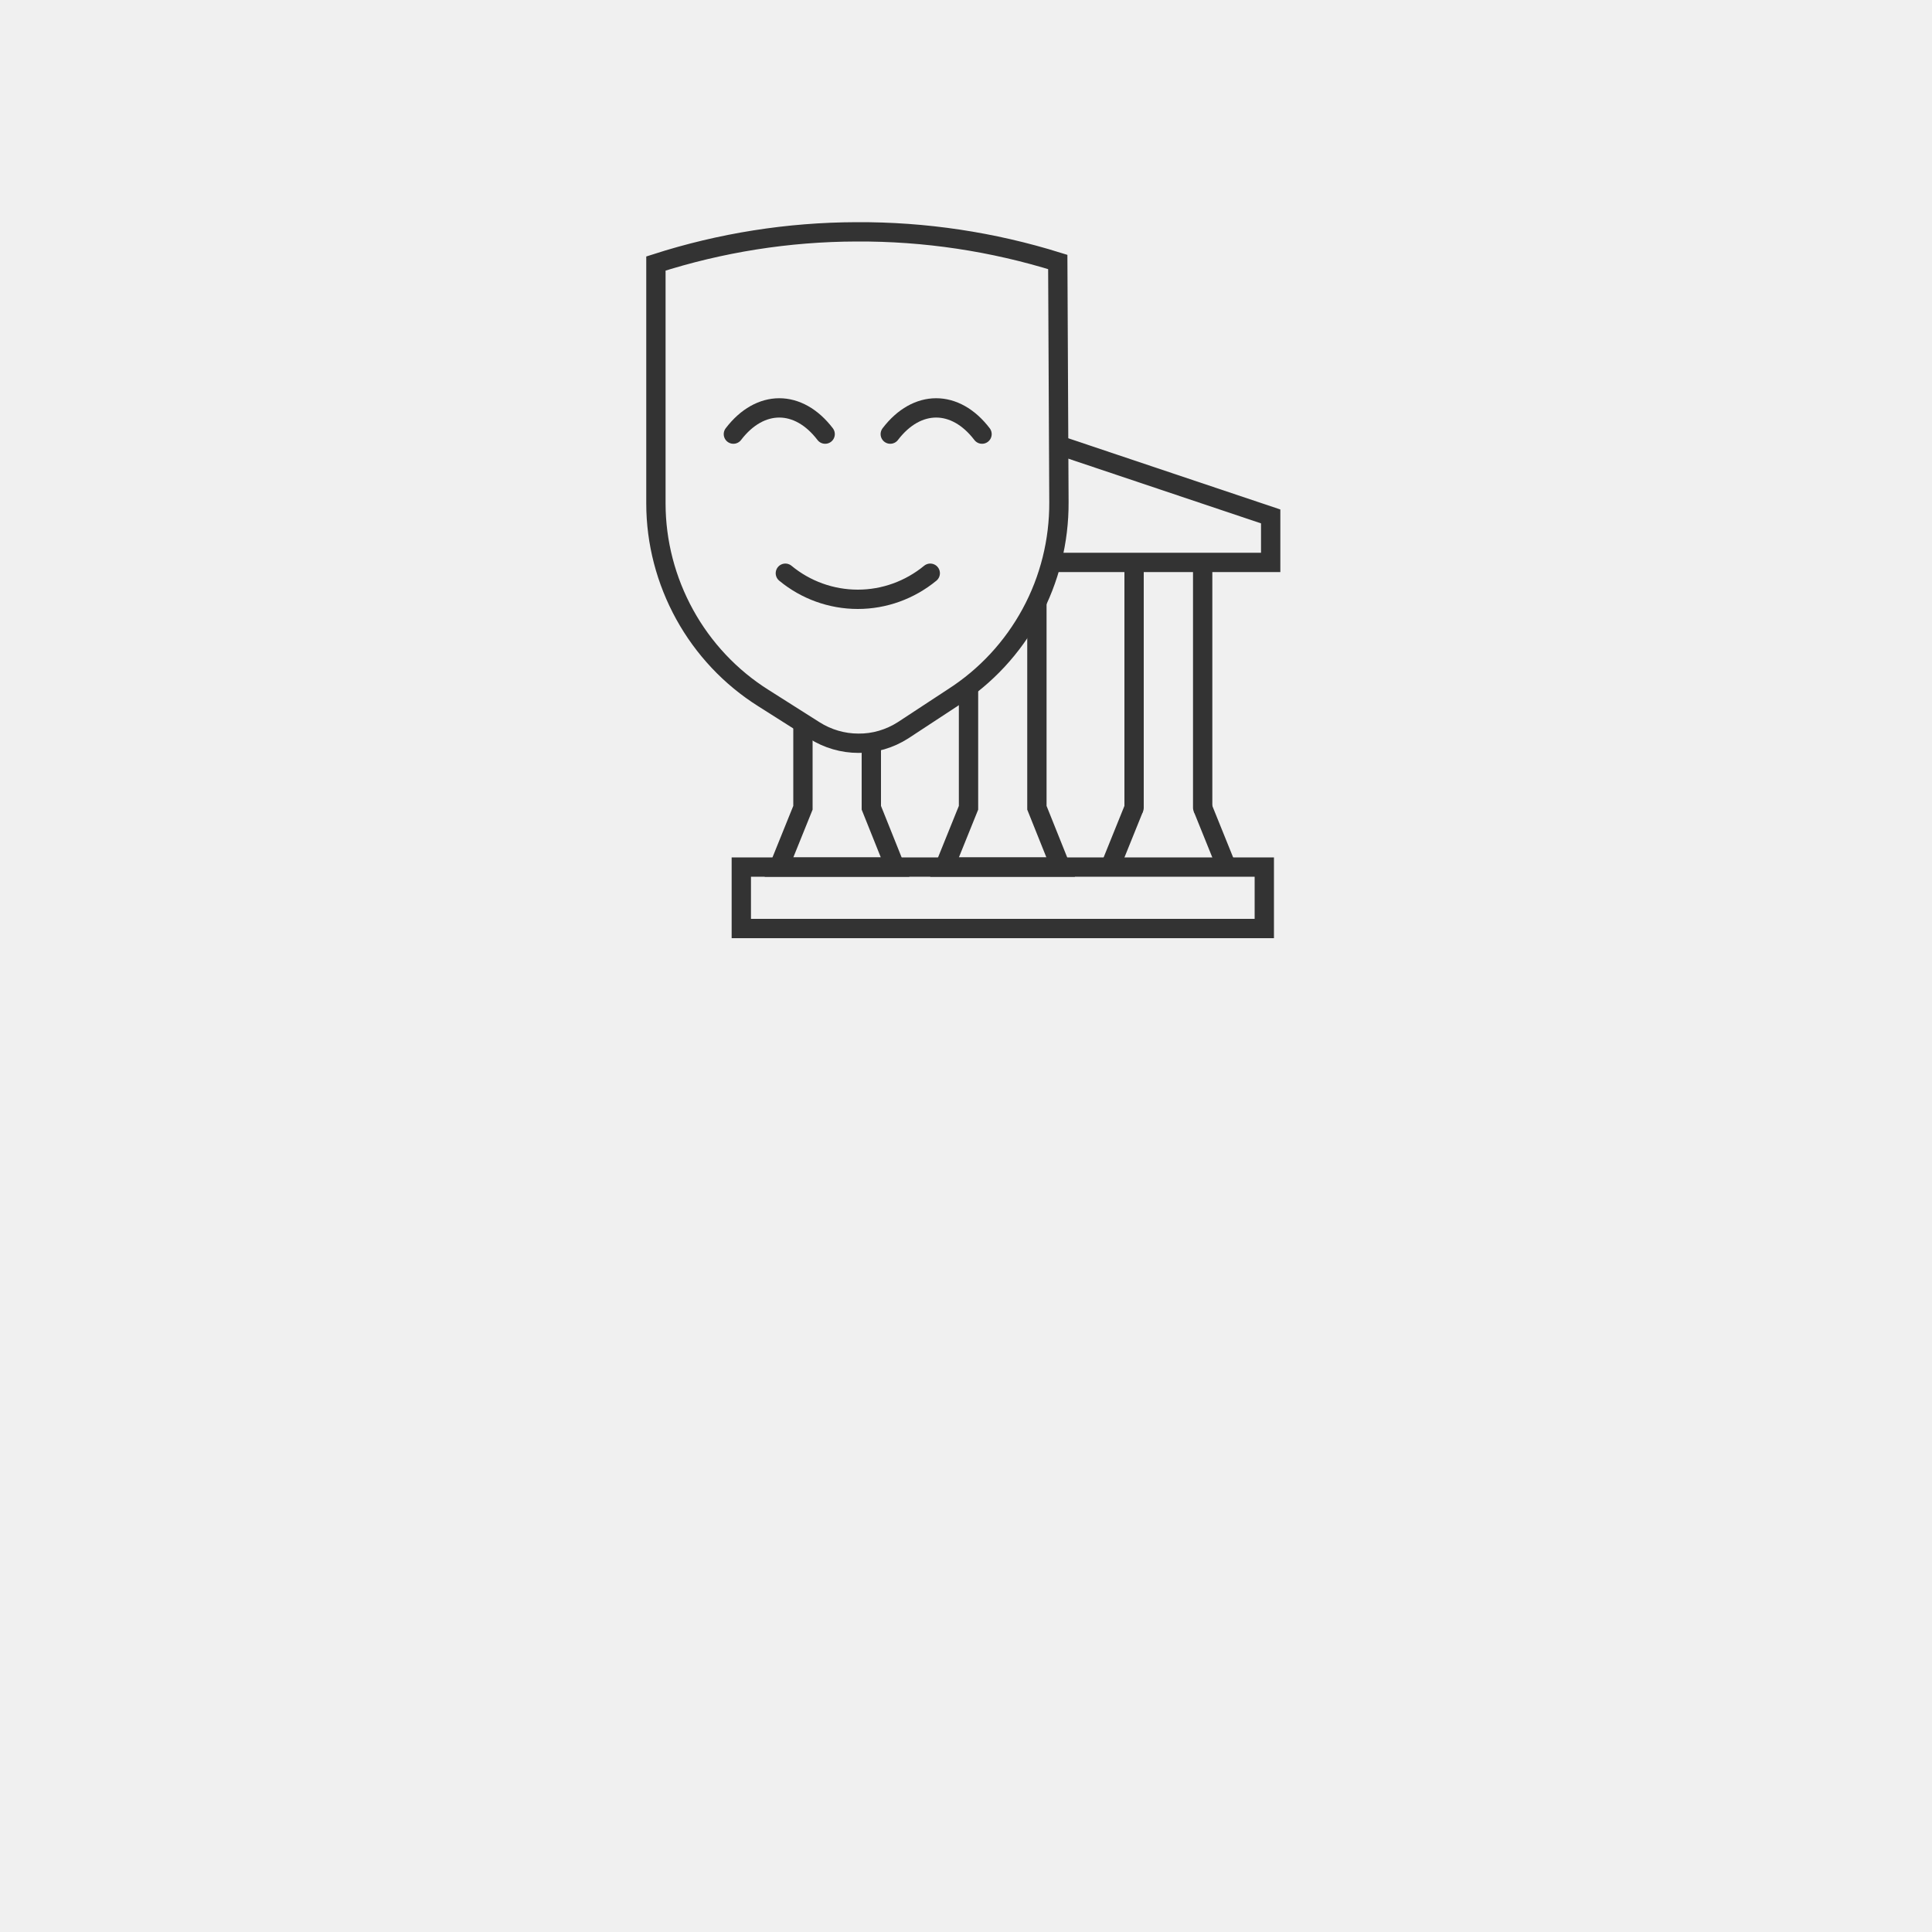
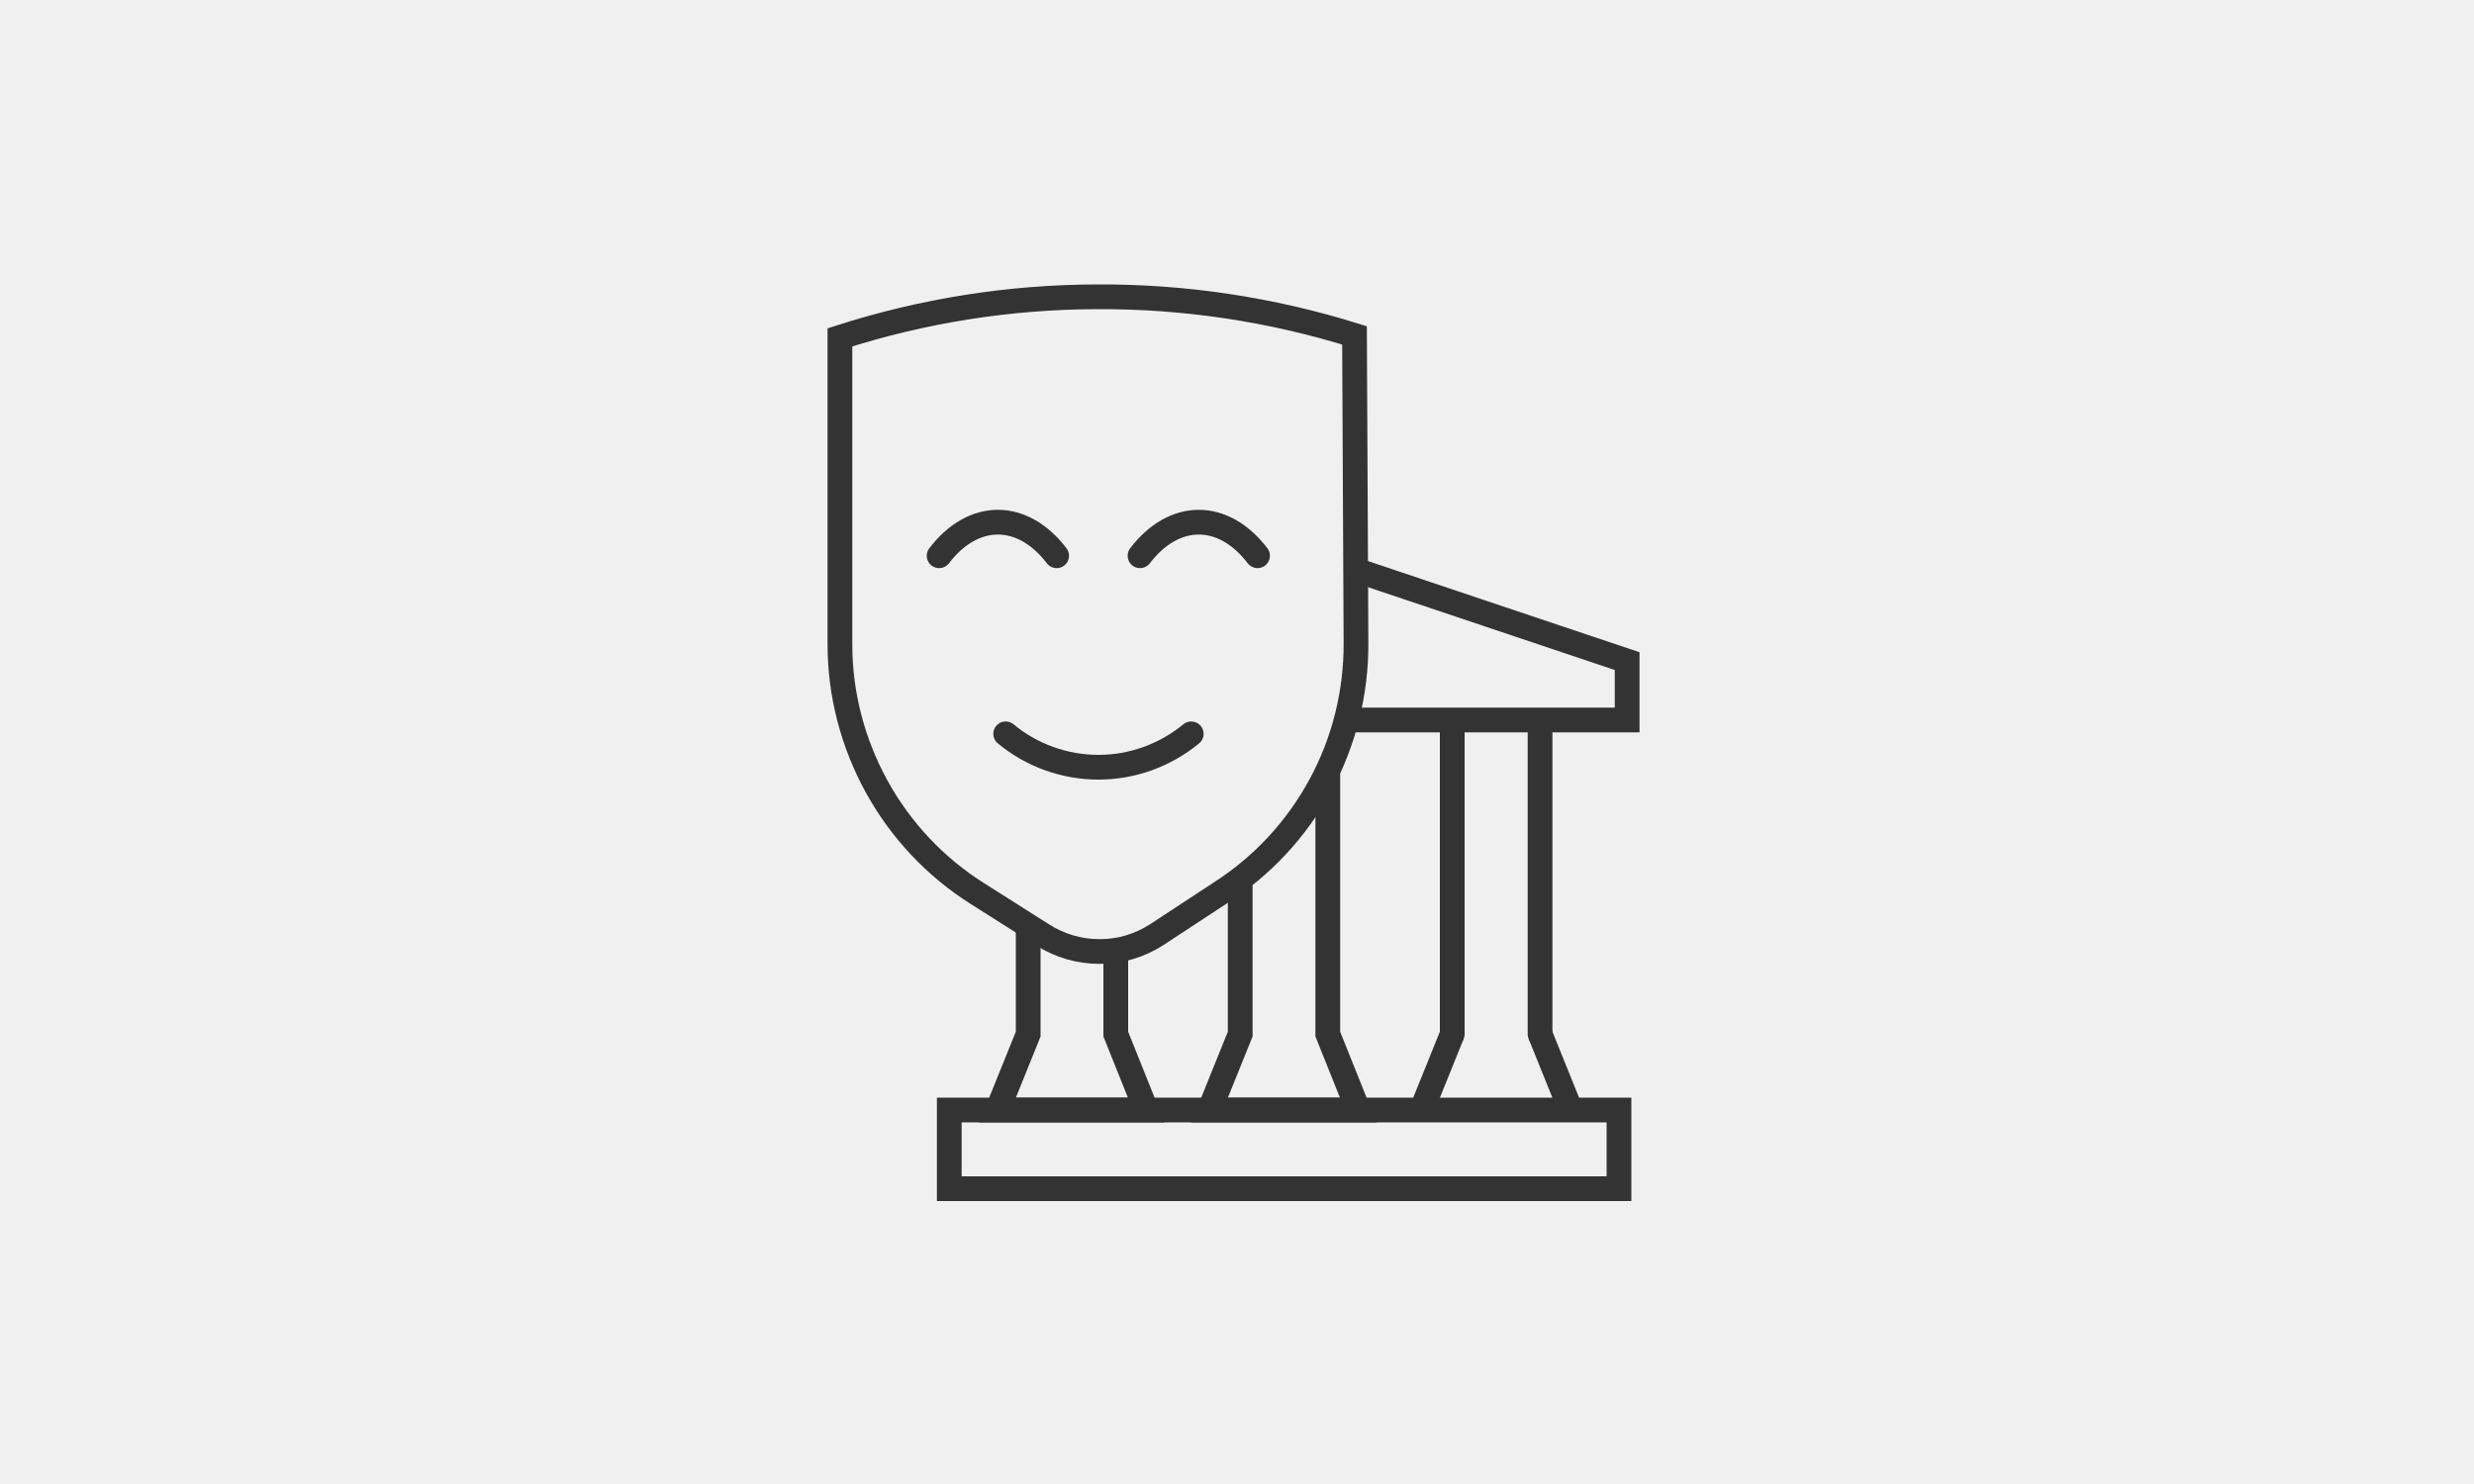
- <svg xmlns="http://www.w3.org/2000/svg" id="Layer_1" data-name="Layer 1" viewBox="0 0 100 100">
+ <svg xmlns="http://www.w3.org/2000/svg" id="Layer_1" data-name="Layer 1" viewBox="0 0 100 60">
  <defs>
    <style>
      .cls-1 {
        fill: #fff;
      }

      .cls-2 {
        stroke-linecap: round;
      }

      .cls-2, .cls-3 {
        fill: none;
        stroke: #333;
        stroke-miterlimit: 10;
      }
    </style>
  </defs>
  <g>
    <path class="cls-3" d="M65.44,44.88h-27.07v3.18h27.07v-3.18Z" />
    <path class="cls-3" d="M54.41,29.11h11.36v-2.38l-10.96-3.68" />
    <path class="cls-3" d="M50.13,35.54v6.27l-1.24,3.07h6.01l-1.23-3.07v-10.67" />
    <path class="cls-3" d="M41.56,37.43v4.38l-1.24,3.07h6.01l-1.23-3.07v-3.42" />
    <path class="cls-3" d="M44.33,12c3.54-.02,7.05,.51,10.42,1.56l.06,12.43c.01,2.01-.48,3.99-1.44,5.76-.96,1.77-2.34,3.26-4.04,4.35l-2.59,1.7c-.69,.44-1.49,.68-2.31,.67-.8,0-1.59-.23-2.27-.66l-2.65-1.68c-1.7-1.07-3.1-2.56-4.07-4.32-.97-1.76-1.49-3.74-1.49-5.75V13.64c3.36-1.08,6.85-1.63,10.37-1.64h0Z" />
    <path class="cls-2" d="M40.65,29.67c1.05,.87,2.38,1.35,3.75,1.35s2.69-.48,3.75-1.35" />
    <path class="cls-2" d="M42.71,22.47c-1.38-1.81-3.37-1.81-4.75,0" />
    <path class="cls-2" d="M50.83,22.47c-1.38-1.81-3.37-1.81-4.75,0" />
  </g>
  <line class="cls-3" x1="57.46" y1="44.88" x2="58.7" y2="41.81" />
  <line class="cls-3" x1="62.25" y1="41.81" x2="63.49" y2="44.88" />
  <line class="cls-2" x1="58.7" y1="29.53" x2="58.7" y2="41.81" />
  <line class="cls-2" x1="62.25" y1="29.31" x2="62.25" y2="41.81" />
</svg>
